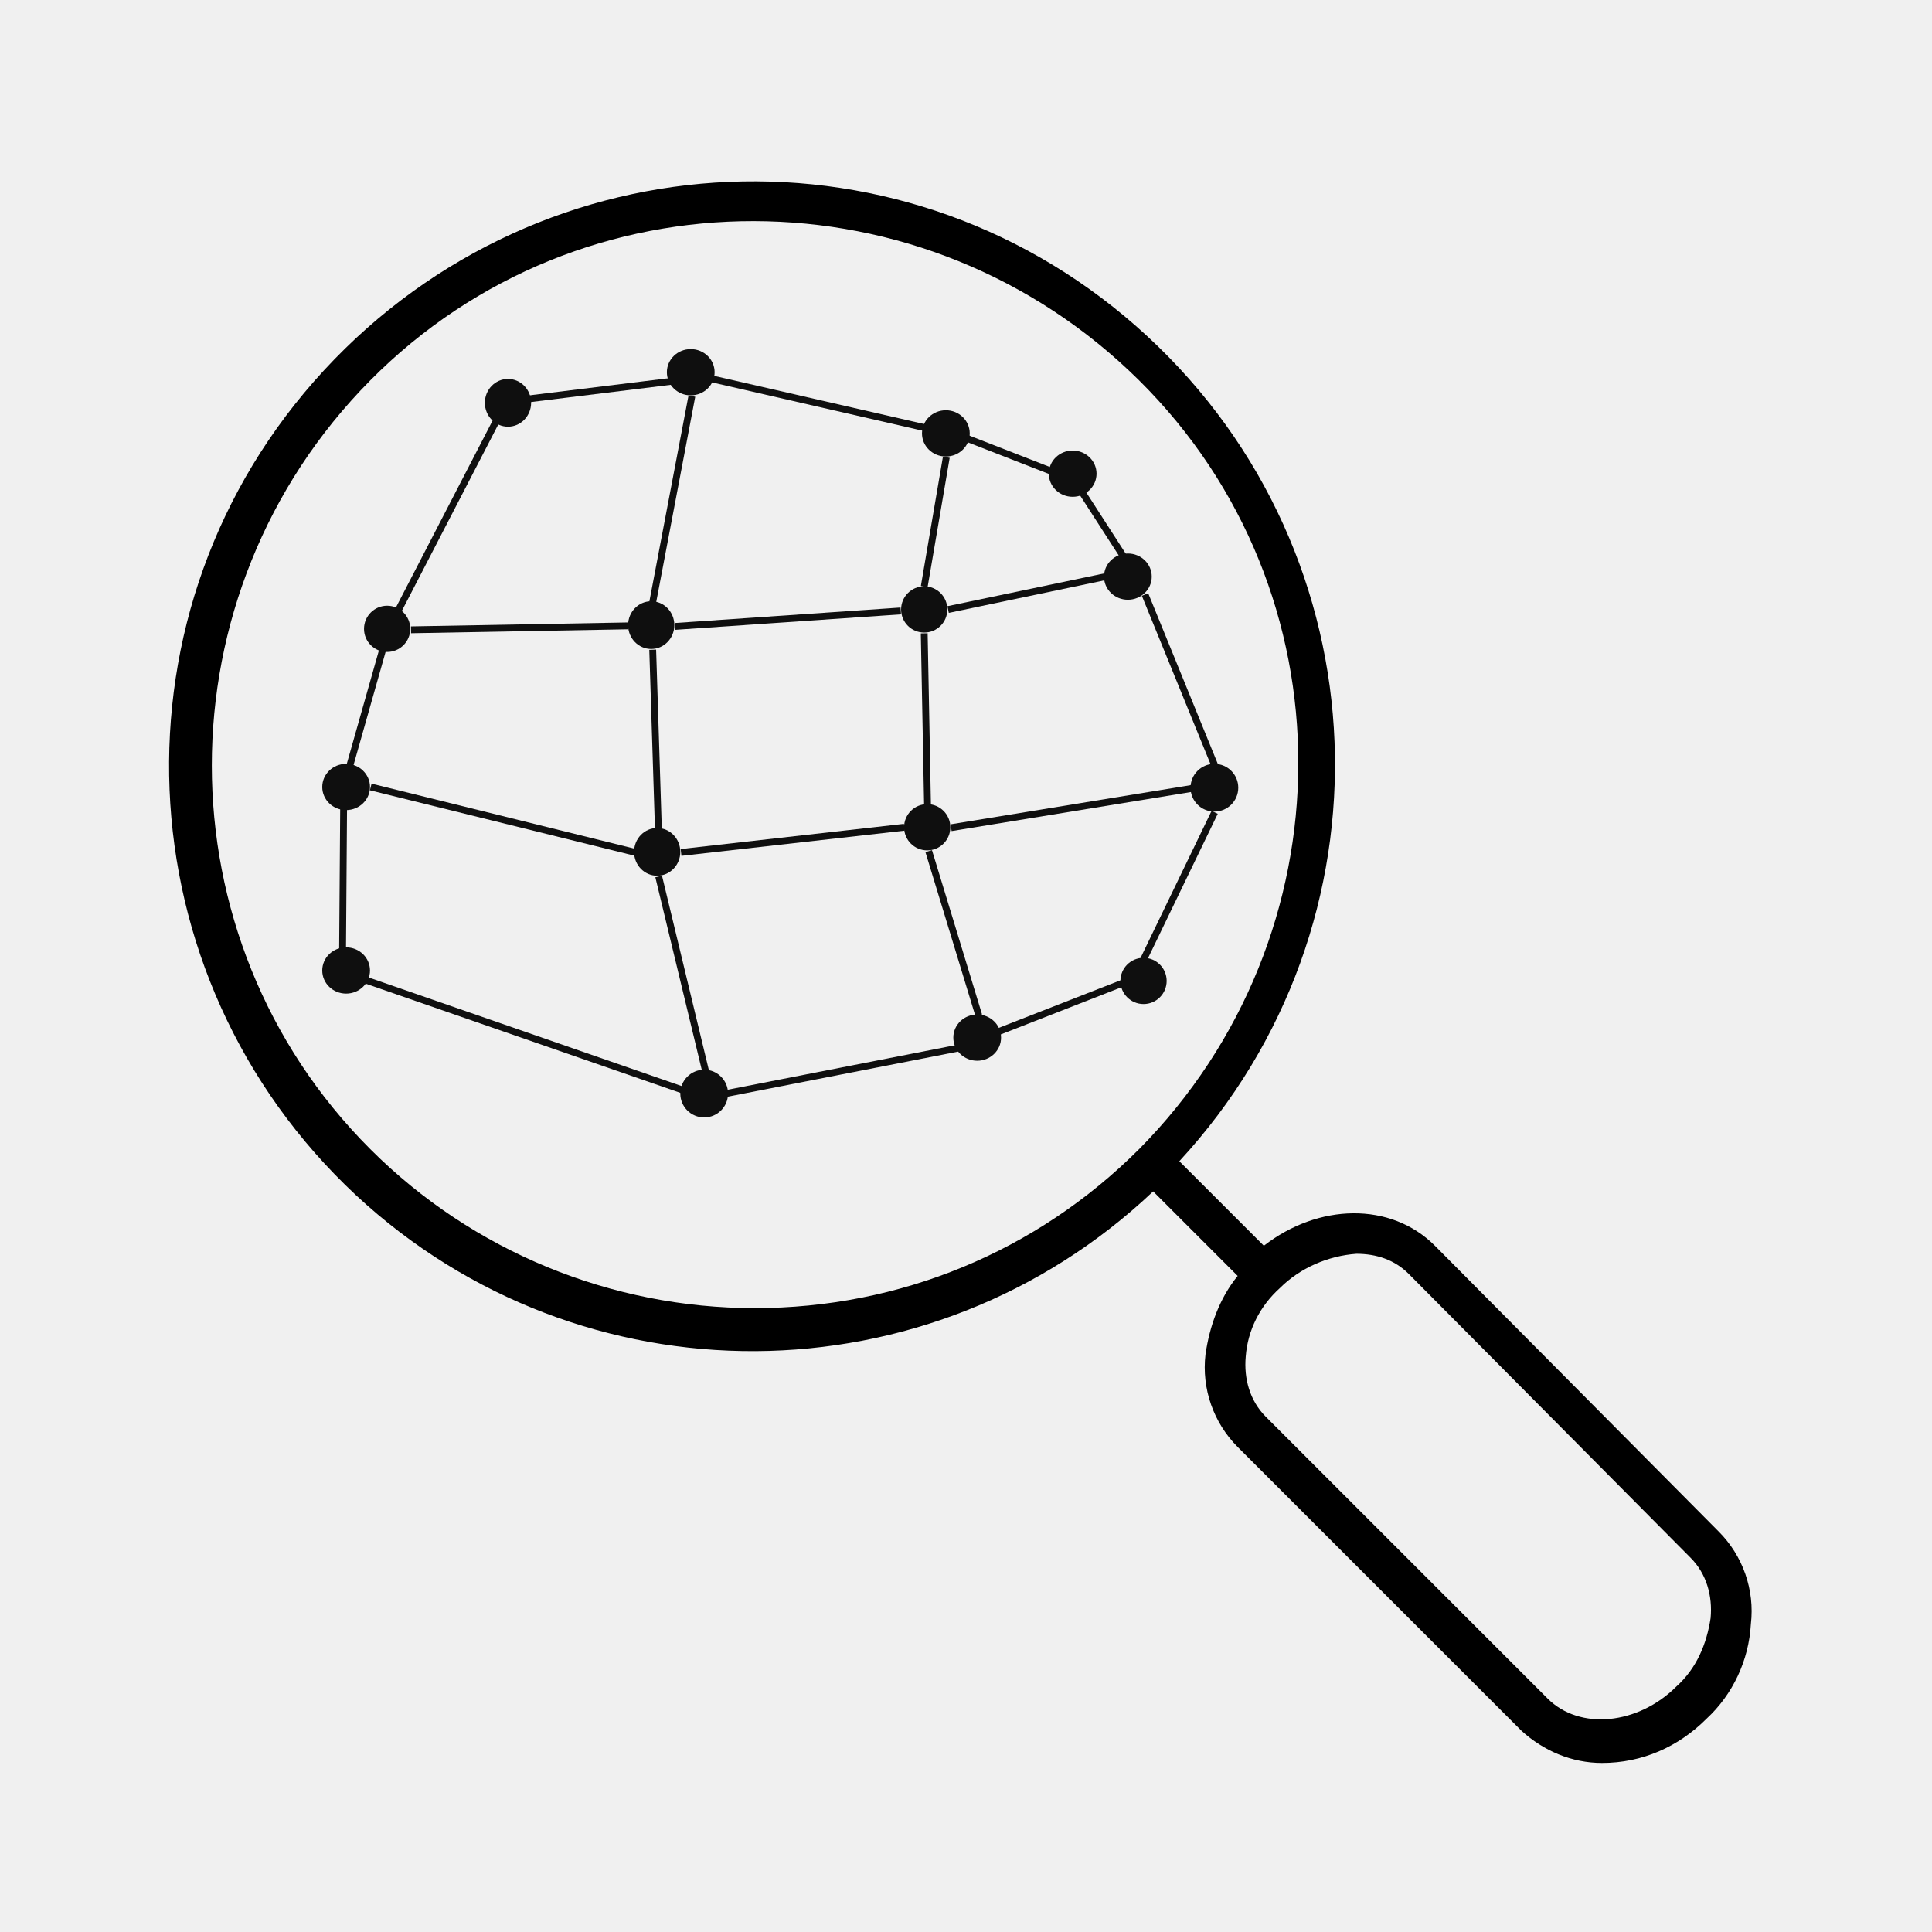
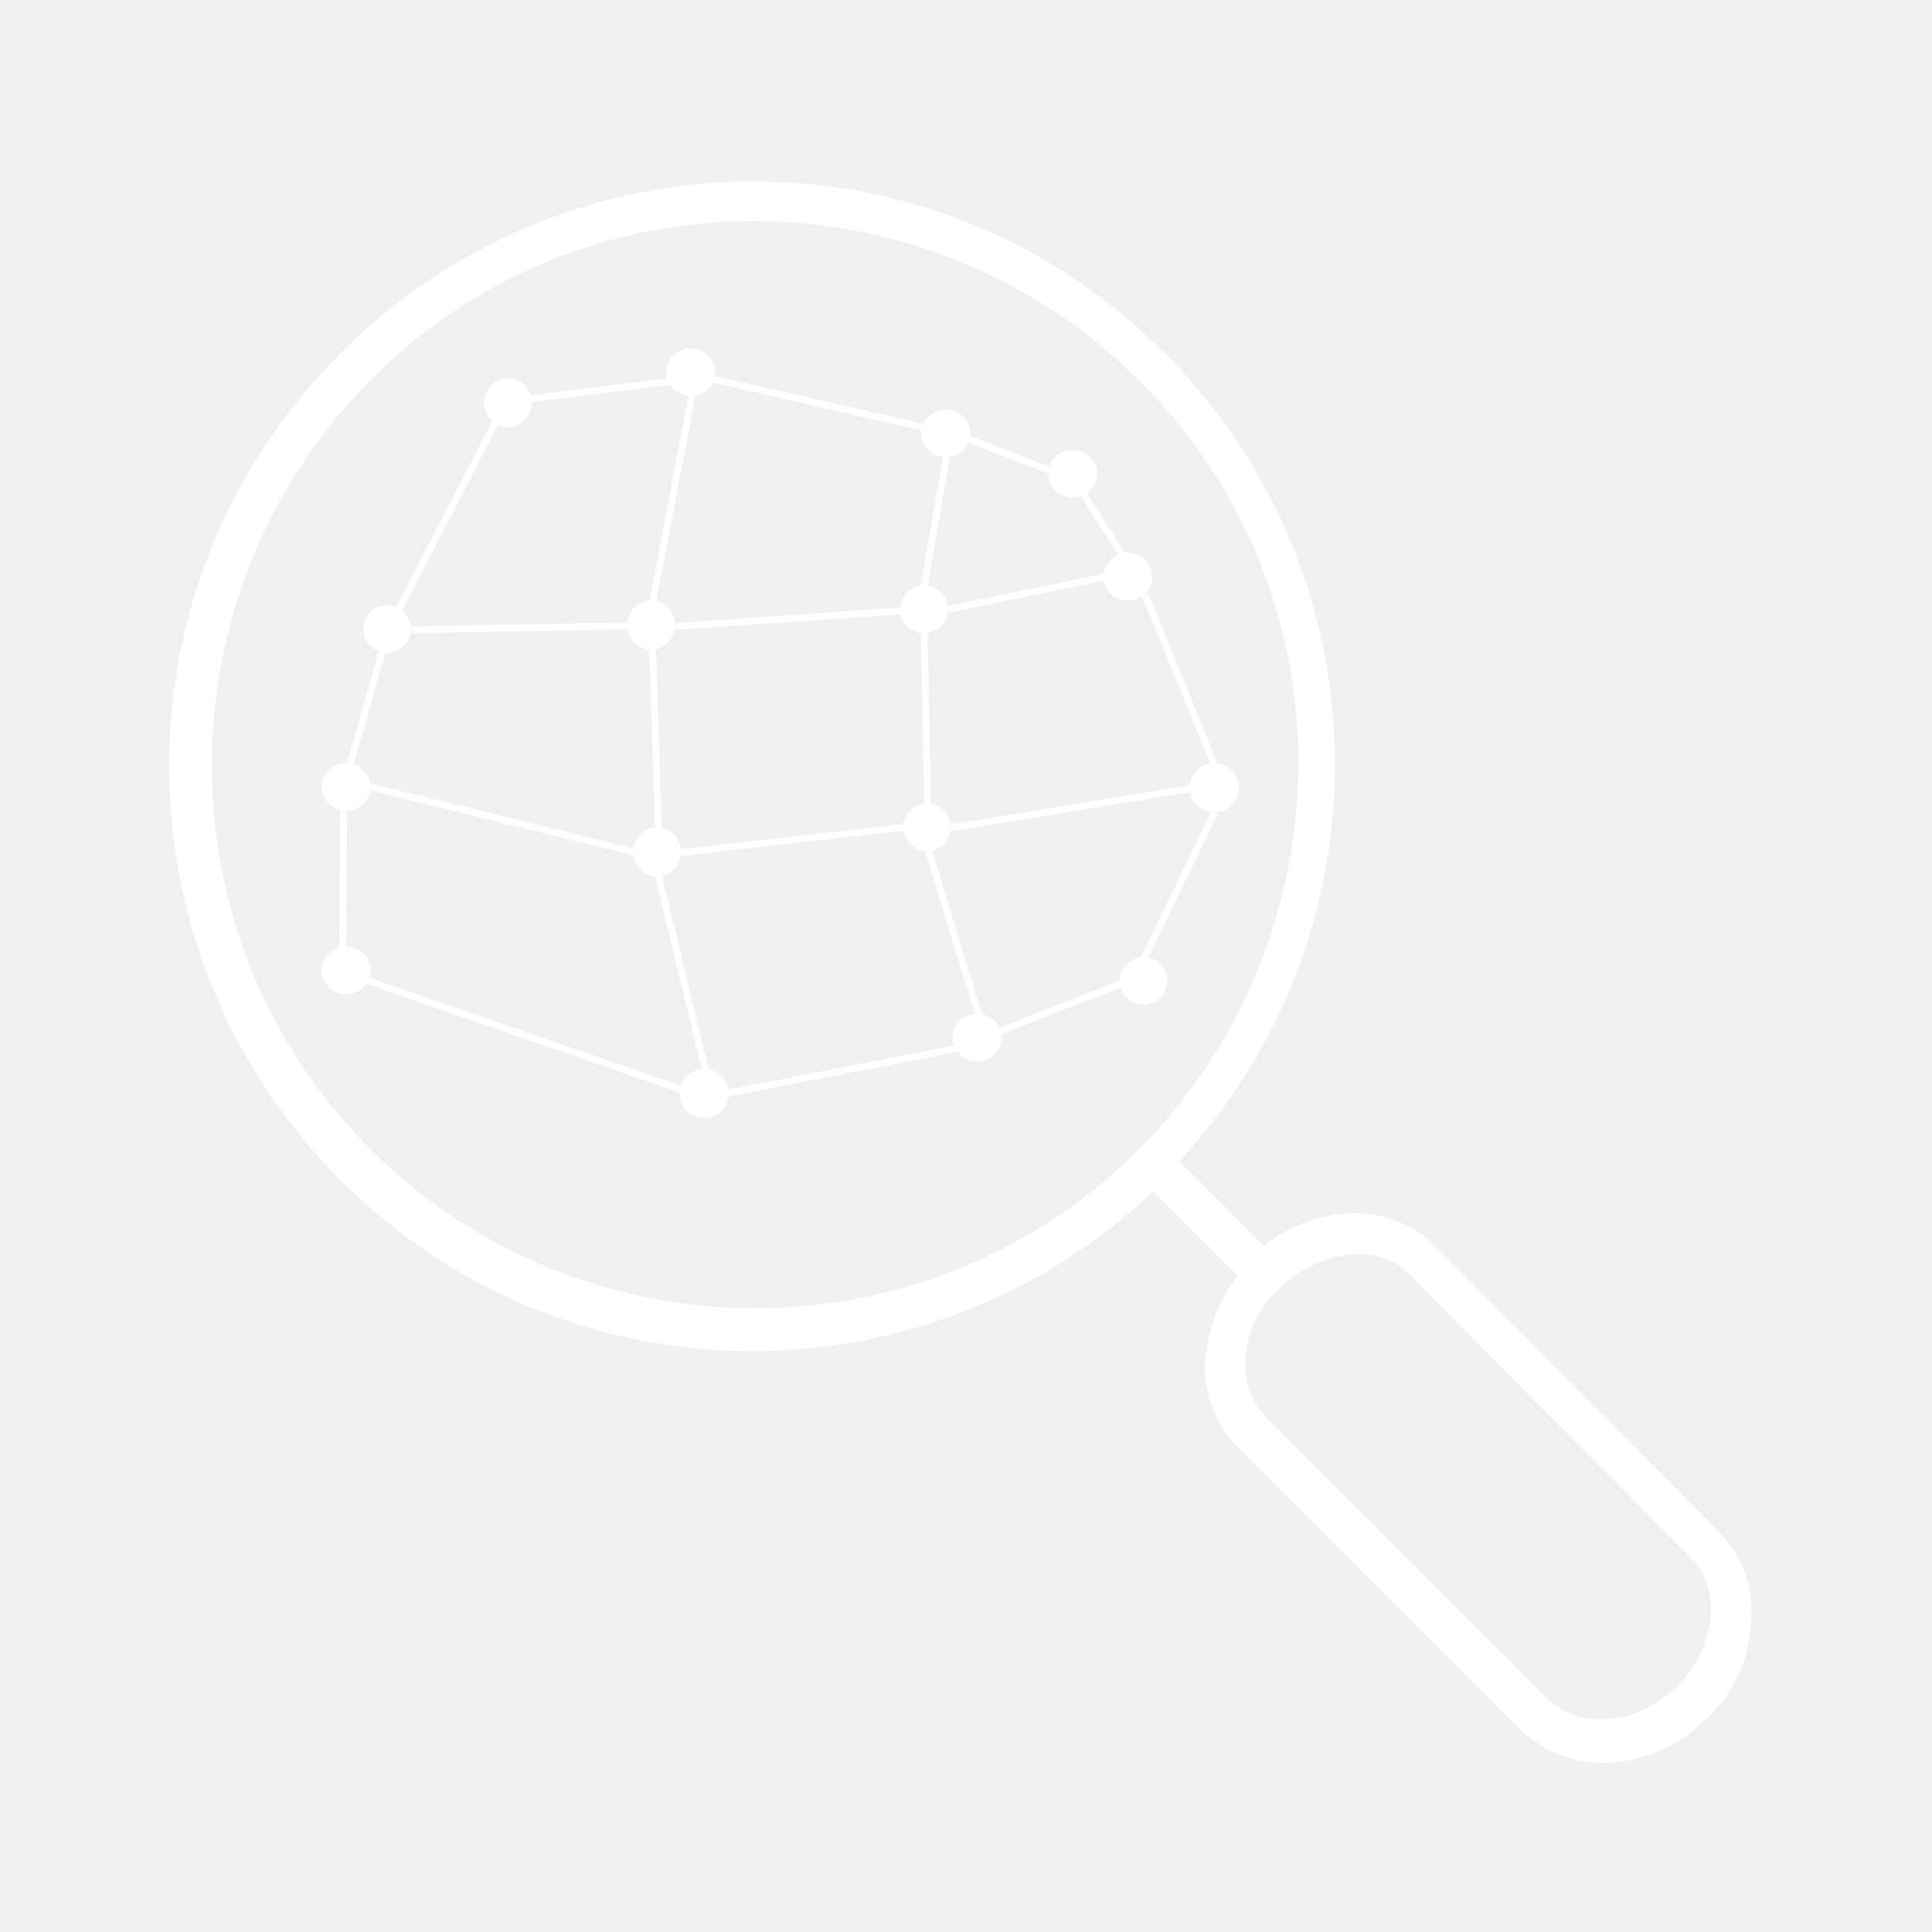
- <svg xmlns="http://www.w3.org/2000/svg" width="1295" height="1295" overflow="hidden">
-   <defs>
+ <svg xmlns="http://www.w3.org/2000/svg" width="1295" height="1295" overflow="hidden" version="1.1" id="svg91">
+   <defs id="defs5">
    <clipPath id="clip0">
-       <rect x="2008" y="63" width="1295" height="1295" />
+       <rect x="2008" y="63" width="1295" height="1295" id="rect2" />
    </clipPath>
  </defs>
-   <g clip-path="url(#clip0)" transform="translate(-2008 -63)">
-     <path d="M0 0 145.735 2.654" stroke="#0F0F0F" stroke-width="4.583" stroke-miterlimit="8" fill="none" fill-rule="evenodd" transform="matrix(1 0 0 -1 2283.5 485.154)" />
-     <path d="M0 0 151.289 10.374" stroke="#0F0F0F" stroke-width="4.583" stroke-miterlimit="8" fill="none" fill-rule="evenodd" transform="matrix(1 0 0 -1 2460.5 482.874)" />
-     <path d="M2256.5 590.5 2433.83 634.348" stroke="#0F0F0F" stroke-width="4.583" stroke-miterlimit="8" fill="none" fill-rule="evenodd" />
-     <path d="M0 0 149.651 16.896" stroke="#0F0F0F" stroke-width="4.583" stroke-miterlimit="8" fill="none" fill-rule="evenodd" transform="matrix(1 0 0 -1 2464.5 634.396)" />
-     <path d="M0 0 161.189 26.304" stroke="#0F0F0F" stroke-width="4.583" stroke-miterlimit="8" fill="none" fill-rule="evenodd" transform="matrix(1 0 0 -1 2645.5 617.804)" />
-     <path d="M2445.5 498.5 2449.33 619.448" stroke="#0F0F0F" stroke-width="4.583" stroke-miterlimit="8" fill="none" fill-rule="evenodd" />
-     <path d="M2627.5 487.5 2629.69 601.926" stroke="#0F0F0F" stroke-width="4.583" stroke-miterlimit="8" fill="none" fill-rule="evenodd" />
-     <path d="M0 0 105.488 22.063" stroke="#0F0F0F" stroke-width="4.583" stroke-miterlimit="8" fill="none" fill-rule="evenodd" transform="matrix(1 0 0 -1 2643.5 471.563)" />
-     <path d="M0 0 26.265 138.172" stroke="#0F0F0F" stroke-width="4.583" stroke-miterlimit="8" fill="none" fill-rule="evenodd" transform="matrix(-1 0 0 1 2471.76 328.5)" />
-     <path d="M0 0 125.503 15.455" stroke="#0F0F0F" stroke-width="4.583" stroke-miterlimit="8" fill="none" fill-rule="evenodd" transform="matrix(-1 0 0 1 2475 316.5)" />
-     <path d="M0 0 79.238 153.167" stroke="#0F0F0F" stroke-width="4.583" stroke-miterlimit="8" fill="none" fill-rule="evenodd" transform="matrix(1 0 0 -1 2269.5 482.668)" />
-     <path d="M2474.5 314.5 2642.26 352.983" stroke="#0F0F0F" stroke-width="4.583" stroke-miterlimit="8" fill="none" fill-rule="evenodd" />
-     <path d="M0 0 14.802 86.69" stroke="#0F0F0F" stroke-width="4.583" stroke-miterlimit="8" fill="none" fill-rule="evenodd" transform="matrix(-1 0 0 1 2642.3 369.5)" />
-     <path d="M2642.5 351.5 2729.81 385.533" stroke="#0F0F0F" stroke-width="4.583" stroke-miterlimit="8" fill="none" fill-rule="evenodd" />
-     <path d="M2728.5 385.5 2769.4 448.928" stroke="#0F0F0F" stroke-width="4.583" stroke-miterlimit="8" fill="none" fill-rule="evenodd" />
-     <path d="M2775.5 461.5 2822.31 576.262" stroke="#0F0F0F" stroke-width="4.583" stroke-miterlimit="8" fill="none" fill-rule="evenodd" />
-     <path d="M0 0 182.252 35.659" stroke="#0F0F0F" stroke-width="4.583" stroke-miterlimit="8" fill="none" fill-rule="evenodd" transform="matrix(1 0 0 -1 2483.5 798.159)" />
-     <path d="M2630.5 633.5 2664.07 743.625" stroke="#0F0F0F" stroke-width="4.583" stroke-miterlimit="8" fill="none" fill-rule="evenodd" />
-     <path d="M2449.5 650.5 2481.02 781.229" stroke="#0F0F0F" stroke-width="4.583" stroke-miterlimit="8" fill="none" fill-rule="evenodd" />
-     <path d="M2237.5 714.5 2483.33 799.793" stroke="#0F0F0F" stroke-width="4.583" stroke-miterlimit="8" fill="none" fill-rule="evenodd" />
-     <path d="M0 0 0.933 126.537" stroke="#0F0F0F" stroke-width="4.583" stroke-miterlimit="8" fill="none" fill-rule="evenodd" transform="matrix(-1 0 0 1 2238.43 590.5)" />
-     <path d="M0 0 47.683 98.699" stroke="#0F0F0F" stroke-width="4.583" stroke-miterlimit="8" fill="none" fill-rule="evenodd" transform="matrix(-1 0 0 1 2822.18 607.5)" />
-     <path d="M0 0 107.985 42.207" stroke="#0F0F0F" stroke-width="4.583" stroke-miterlimit="8" fill="none" fill-rule="evenodd" transform="matrix(-1 0 0 1 2774.49 716.5)" />
-     <path d="M0 0 31.099 109.74" stroke="#0F0F0F" stroke-width="4.583" stroke-miterlimit="8" fill="none" fill-rule="evenodd" transform="matrix(-1 0 0 1 2269.6 480.5)" />
-     <path d="M2224 713.5C2224 704.94 2231.16 698 2240 698 2248.84 698 2256 704.94 2256 713.5 2256 722.061 2248.84 729 2240 729 2231.16 729 2224 722.061 2224 713.5Z" fill="#0F0F0F" fill-rule="evenodd" />
-     <path d="M2464 796C2464 787.163 2471.16 780 2480 780 2488.84 780 2496 787.163 2496 796 2496 804.836 2488.84 812 2480 812 2471.16 812 2464 804.836 2464 796Z" fill="#0F0F0F" fill-rule="evenodd" />
-     <path d="M2224 590.5C2224 581.94 2231.16 575 2240 575 2248.84 575 2256 581.94 2256 590.5 2256 599.06 2248.84 606 2240 606 2231.16 606 2224 599.06 2224 590.5Z" fill="#0F0F0F" fill-rule="evenodd" />
-     <path d="M2252 484.5C2252 475.94 2258.94 469 2267.5 469 2276.06 469 2283 475.94 2283 484.5 2283 493.061 2276.06 500 2267.5 500 2258.94 500 2252 493.061 2252 484.5Z" fill="#0F0F0F" fill-rule="evenodd" />
-     <path d="M2333 333C2333 324.163 2339.94 317 2348.5 317 2357.06 317 2364 324.163 2364 333 2364 341.836 2357.06 349 2348.5 349 2339.94 349 2333 341.836 2333 333Z" fill="#0F0F0F" fill-rule="evenodd" />
-     <path d="M2455 312.5C2455 303.94 2462.16 297 2471 297 2479.84 297 2487 303.94 2487 312.5 2487 321.06 2479.84 328 2471 328 2462.16 328 2455 321.06 2455 312.5Z" fill="#0F0F0F" fill-rule="evenodd" />
-     <path d="M2429 482C2429 473.164 2435.94 466 2444.5 466 2453.06 466 2460 473.164 2460 482 2460 490.837 2453.06 498 2444.5 498 2435.94 498 2429 490.837 2429 482Z" fill="#0F0F0F" fill-rule="evenodd" />
-     <path d="M2433 634C2433 625.164 2439.94 618 2448.5 618 2457.06 618 2464 625.164 2464 634 2464 642.837 2457.06 650 2448.5 650 2439.94 650 2433 642.837 2433 634Z" fill="#0F0F0F" fill-rule="evenodd" />
-     <path d="M2614 617.5C2614 608.939 2620.94 602 2629.5 602 2638.06 602 2645 608.939 2645 617.5 2645 626.06 2638.06 633 2629.5 633 2620.94 633 2614 626.06 2614 617.5Z" fill="#0F0F0F" fill-rule="evenodd" />
-     <path d="M2647 758.5C2647 749.939 2654.16 743 2663 743 2671.84 743 2679 749.939 2679 758.5 2679 767.06 2671.84 774 2663 774 2654.16 774 2647 767.06 2647 758.5Z" fill="#0F0F0F" fill-rule="evenodd" />
-     <path d="M2759 720.5C2759 711.94 2765.94 705 2774.5 705 2783.06 705 2790 711.94 2790 720.5 2790 729.06 2783.06 736 2774.5 736 2765.94 736 2759 729.06 2759 720.5Z" fill="#0F0F0F" fill-rule="evenodd" />
-     <path d="M2806 591C2806 582.164 2813.16 575 2822 575 2830.84 575 2838 582.164 2838 591 2838 599.837 2830.84 607 2822 607 2813.16 607 2806 599.837 2806 591Z" fill="#0F0F0F" fill-rule="evenodd" />
-     <path d="M2612 471.5C2612 462.94 2618.94 456 2627.5 456 2636.06 456 2643 462.94 2643 471.5 2643 480.061 2636.06 487 2627.5 487 2618.94 487 2612 480.061 2612 471.5Z" fill="#0F0F0F" fill-rule="evenodd" />
-     <path d="M2626 353.5C2626 344.939 2633.16 338 2642 338 2650.84 338 2658 344.939 2658 353.5 2658 362.06 2650.84 369 2642 369 2633.16 369 2626 362.06 2626 353.5Z" fill="#0F0F0F" fill-rule="evenodd" />
-     <path d="M2711 380.5C2711 371.94 2718.16 365 2727 365 2735.84 365 2743 371.94 2743 380.5 2743 389.06 2735.84 396 2727 396 2718.16 396 2711 389.06 2711 380.5Z" fill="#0F0F0F" fill-rule="evenodd" />
-     <path d="M2748 449.5C2748 440.94 2755.16 434 2764 434 2772.84 434 2780 440.94 2780 449.5 2780 458.061 2772.84 465 2764 465 2755.16 465 2748 458.061 2748 449.5Z" fill="#0F0F0F" fill-rule="evenodd" />
-     <path d="M2969.81 898.005C2940.13 868.328 2891.57 869.677 2855.15 898.005L2798.49 841.349C2945.53 682.172 2936.08 435.312 2776.91 288.276 2617.73 141.24 2372.22 152.031 2225.18 311.208 2078.15 470.385 2088.94 717.245 2246.77 864.281 2397.85 1004.57 2631.22 1003.22 2780.95 861.583L2837.61 918.24C2825.47 933.078 2818.72 951.964 2816.03 970.849 2813.33 993.781 2821.42 1016.71 2837.61 1032.9L3027.81 1223.1C3042.65 1236.59 3061.54 1244.69 3081.77 1244.69 3108.75 1244.69 3133.03 1233.9 3151.92 1215.01 3169.45 1198.82 3180.24 1175.89 3181.59 1151.61 3184.29 1128.68 3176.2 1105.74 3160.01 1089.56L2969.81 898.005ZM2256.21 833.255C2114.57 691.615 2114.57 460.943 2256.21 317.953 2397.85 174.963 2628.52 176.312 2771.51 317.953 2914.5 459.594 2913.15 690.266 2771.51 833.255 2702.71 902.052 2610.98 939.823 2513.86 939.823 2418.08 939.823 2325.01 902.052 2256.21 833.255ZM3131.68 1193.43C3106.05 1219.06 3066.93 1223.1 3045.35 1201.52L2856.49 1012.67C2845.7 1001.88 2841.66 987.036 2843.01 972.198 2844.35 954.661 2852.45 938.474 2865.94 926.333 2879.43 912.844 2898.31 904.75 2917.2 903.401 2930.69 903.401 2942.83 907.448 2952.27 916.891L3141.12 1107.09C3151.92 1117.89 3155.96 1132.72 3154.61 1147.56 3151.92 1165.1 3145.17 1181.29 3131.68 1193.43 3131.68 1193.43 3131.68 1193.43 3131.68 1193.43Z" />
+   <g id="g20165">
+     <g id="g17424" style="fill:#ffffff;stroke:#ffffff;stroke-opacity:1">
+       <path d="m 275.5,422.154 145.735,-2.654" stroke="#0f0f0f" stroke-width="4.583" stroke-miterlimit="8" fill="none" fill-rule="evenodd" id="path7" style="fill:#ffffff;stroke:#ffffff;stroke-opacity:1" />
+       <path d="M 452.5,419.874 603.789,409.5" stroke="#0f0f0f" stroke-width="4.583" stroke-miterlimit="8" fill="none" fill-rule="evenodd" id="path9" style="fill:#ffffff;stroke:#ffffff;stroke-opacity:1" />
+       <path d="m 248.5,527.5 177.33,43.848" stroke="#0f0f0f" stroke-width="4.583" stroke-miterlimit="8" fill="none" fill-rule="evenodd" id="path11" style="fill:#ffffff;stroke:#ffffff;stroke-opacity:1" />
+       <path d="M 456.5,571.396 606.151,554.5" stroke="#0f0f0f" stroke-width="4.583" stroke-miterlimit="8" fill="none" fill-rule="evenodd" id="path13" style="fill:#ffffff;stroke:#ffffff;stroke-opacity:1" />
+       <path d="M 637.5,554.804 798.689,528.5" stroke="#0f0f0f" stroke-width="4.583" stroke-miterlimit="8" fill="none" fill-rule="evenodd" id="path15" style="fill:#ffffff;stroke:#ffffff;stroke-opacity:1" />
+       <path d="m 437.5,435.5 3.83,120.948" stroke="#0f0f0f" stroke-width="4.583" stroke-miterlimit="8" fill="none" fill-rule="evenodd" id="path17" style="fill:#ffffff;stroke:#ffffff;stroke-opacity:1" />
+       <path d="m 619.5,424.5 2.19,114.426" stroke="#0f0f0f" stroke-width="4.583" stroke-miterlimit="8" fill="none" fill-rule="evenodd" id="path19" style="fill:#ffffff;stroke:#ffffff;stroke-opacity:1" />
+       <path d="M 635.5,408.563 740.988,386.5" stroke="#0f0f0f" stroke-width="4.583" stroke-miterlimit="8" fill="none" fill-rule="evenodd" id="path21" style="fill:#ffffff;stroke:#ffffff;stroke-opacity:1" />
+       <path d="M 463.76,265.5 437.495,403.672" stroke="#0f0f0f" stroke-width="4.583" stroke-miterlimit="8" fill="none" fill-rule="evenodd" id="path23" style="fill:#ffffff;stroke:#ffffff;stroke-opacity:1" />
+       <path d="M 467,253.5 341.497,268.955" stroke="#0f0f0f" stroke-width="4.583" stroke-miterlimit="8" fill="none" fill-rule="evenodd" id="path25" style="fill:#ffffff;stroke:#ffffff;stroke-opacity:1" />
+       <path d="M 261.5,419.668 340.738,266.501" stroke="#0f0f0f" stroke-width="4.583" stroke-miterlimit="8" fill="none" fill-rule="evenodd" id="path27" style="fill:#ffffff;stroke:#ffffff;stroke-opacity:1" />
+       <path d="m 466.5,251.5 167.76,38.483" stroke="#0f0f0f" stroke-width="4.583" stroke-miterlimit="8" fill="none" fill-rule="evenodd" id="path29" style="fill:#ffffff;stroke:#ffffff;stroke-opacity:1" />
+       <path d="m 634.3,306.5 -14.802,86.69" stroke="#0f0f0f" stroke-width="4.583" stroke-miterlimit="8" fill="none" fill-rule="evenodd" id="path31" style="fill:#ffffff;stroke:#ffffff;stroke-opacity:1" />
+       <path d="m 634.5,288.5 87.31,34.033" stroke="#0f0f0f" stroke-width="4.583" stroke-miterlimit="8" fill="none" fill-rule="evenodd" id="path33" style="fill:#ffffff;stroke:#ffffff;stroke-opacity:1" />
+       <path d="m 720.5,322.5 40.9,63.428" stroke="#0f0f0f" stroke-width="4.583" stroke-miterlimit="8" fill="none" fill-rule="evenodd" id="path35" style="fill:#ffffff;stroke:#ffffff;stroke-opacity:1" />
+       <path d="m 767.5,398.5 46.81,114.762" stroke="#0f0f0f" stroke-width="4.583" stroke-miterlimit="8" fill="none" fill-rule="evenodd" id="path37" style="fill:#ffffff;stroke:#ffffff;stroke-opacity:1" />
+       <path d="M 475.5,735.159 657.752,699.5" stroke="#0f0f0f" stroke-width="4.583" stroke-miterlimit="8" fill="none" fill-rule="evenodd" id="path39" style="fill:#ffffff;stroke:#ffffff;stroke-opacity:1" />
+       <path d="m 622.5,570.5 33.57,110.125" stroke="#0f0f0f" stroke-width="4.583" stroke-miterlimit="8" fill="none" fill-rule="evenodd" id="path41" style="fill:#ffffff;stroke:#ffffff;stroke-opacity:1" />
+       <path d="m 441.5,587.5 31.52,130.729" stroke="#0f0f0f" stroke-width="4.583" stroke-miterlimit="8" fill="none" fill-rule="evenodd" id="path43" style="fill:#ffffff;stroke:#ffffff;stroke-opacity:1" />
+       <path d="m 229.5,651.5 245.83,85.293" stroke="#0f0f0f" stroke-width="4.583" stroke-miterlimit="8" fill="none" fill-rule="evenodd" id="path45" style="fill:#ffffff;stroke:#ffffff;stroke-opacity:1" />
+       <path d="m 230.43,527.5 -0.933,126.537" stroke="#0f0f0f" stroke-width="4.583" stroke-miterlimit="8" fill="none" fill-rule="evenodd" id="path47" style="fill:#ffffff;stroke:#ffffff;stroke-opacity:1" />
+       <path d="m 814.18,544.5 -47.683,98.699" stroke="#0f0f0f" stroke-width="4.583" stroke-miterlimit="8" fill="none" fill-rule="evenodd" id="path49" style="fill:#ffffff;stroke:#ffffff;stroke-opacity:1" />
+       <path d="M 766.49,653.5 658.505,695.707" stroke="#0f0f0f" stroke-width="4.583" stroke-miterlimit="8" fill="none" fill-rule="evenodd" id="path51" style="fill:#ffffff;stroke:#ffffff;stroke-opacity:1" />
+       <path d="M 261.6,417.5 230.501,527.24" stroke="#0f0f0f" stroke-width="4.583" stroke-miterlimit="8" fill="none" fill-rule="evenodd" id="path53" style="fill:#ffffff;stroke:#ffffff;stroke-opacity:1" />
+       <path d="m 216,650.5 c 0,-8.56 7.16,-15.5 16,-15.5 8.84,0 16,6.94 16,15.5 0,8.561 -7.16,15.5 -16,15.5 -8.84,0 -16,-6.939 -16,-15.5 z" fill="#0f0f0f" fill-rule="evenodd" id="path55" style="fill:#ffffff;stroke:#ffffff;stroke-opacity:1" />
+       <path d="m 456,733 c 0,-8.837 7.16,-16 16,-16 8.84,0 16,7.163 16,16 0,8.836 -7.16,16 -16,16 -8.84,0 -16,-7.164 -16,-16 z" fill="#0f0f0f" fill-rule="evenodd" id="path57" style="fill:#ffffff;stroke:#ffffff;stroke-opacity:1" />
+       <path d="m 216,527.5 c 0,-8.56 7.16,-15.5 16,-15.5 8.84,0 16,6.94 16,15.5 0,8.56 -7.16,15.5 -16,15.5 -8.84,0 -16,-6.94 -16,-15.5 z" fill="#0f0f0f" fill-rule="evenodd" id="path59" style="fill:#ffffff;stroke:#ffffff;stroke-opacity:1" />
+       <path d="m 244,421.5 c 0,-8.56 6.94,-15.5 15.5,-15.5 8.56,0 15.5,6.94 15.5,15.5 0,8.561 -6.94,15.5 -15.5,15.5 -8.56,0 -15.5,-6.939 -15.5,-15.5 z" fill="#0f0f0f" fill-rule="evenodd" id="path61" style="fill:#ffffff;stroke:#ffffff;stroke-opacity:1" />
+       <path d="m 325,270 c 0,-8.837 6.94,-16 15.5,-16 8.56,0 15.5,7.163 15.5,16 0,8.836 -6.94,16 -15.5,16 -8.56,0 -15.5,-7.164 -15.5,-16 z" fill="#0f0f0f" fill-rule="evenodd" id="path63" style="fill:#ffffff;stroke:#ffffff;stroke-opacity:1" />
+       <path d="m 447,249.5 c 0,-8.56 7.16,-15.5 16,-15.5 8.84,0 16,6.94 16,15.5 0,8.56 -7.16,15.5 -16,15.5 -8.84,0 -16,-6.94 -16,-15.5 z" fill="#0f0f0f" fill-rule="evenodd" id="path65" style="fill:#ffffff;stroke:#ffffff;stroke-opacity:1" />
+       <path d="m 421,419 c 0,-8.836 6.94,-16 15.5,-16 8.56,0 15.5,7.164 15.5,16 0,8.837 -6.94,16 -15.5,16 -8.56,0 -15.5,-7.163 -15.5,-16 z" fill="#0f0f0f" fill-rule="evenodd" id="path67" style="fill:#ffffff;stroke:#ffffff;stroke-opacity:1" />
+       <path d="m 425,571 c 0,-8.836 6.94,-16 15.5,-16 8.56,0 15.5,7.164 15.5,16 0,8.837 -6.94,16 -15.5,16 -8.56,0 -15.5,-7.163 -15.5,-16 z" fill="#0f0f0f" fill-rule="evenodd" id="path69" style="fill:#ffffff;stroke:#ffffff;stroke-opacity:1" />
+       <path d="m 606,554.5 c 0,-8.561 6.94,-15.5 15.5,-15.5 8.56,0 15.5,6.939 15.5,15.5 0,8.56 -6.94,15.5 -15.5,15.5 -8.56,0 -15.5,-6.94 -15.5,-15.5 z" fill="#0f0f0f" fill-rule="evenodd" id="path71" style="fill:#ffffff;stroke:#ffffff;stroke-opacity:1" />
+       <path d="m 639,695.5 c 0,-8.561 7.16,-15.5 16,-15.5 8.84,0 16,6.939 16,15.5 0,8.56 -7.16,15.5 -16,15.5 -8.84,0 -16,-6.94 -16,-15.5 z" fill="#0f0f0f" fill-rule="evenodd" id="path73" style="fill:#ffffff;stroke:#ffffff;stroke-opacity:1" />
+       <path d="m 751,657.5 c 0,-8.56 6.94,-15.5 15.5,-15.5 8.56,0 15.5,6.94 15.5,15.5 0,8.56 -6.94,15.5 -15.5,15.5 -8.56,0 -15.5,-6.94 -15.5,-15.5 z" fill="#0f0f0f" fill-rule="evenodd" id="path75" style="fill:#ffffff;stroke:#ffffff;stroke-opacity:1" />
+       <path d="m 798,528 c 0,-8.836 7.16,-16 16,-16 8.84,0 16,7.164 16,16 0,8.837 -7.16,16 -16,16 -8.84,0 -16,-7.163 -16,-16 z" fill="#0f0f0f" fill-rule="evenodd" id="path77" style="fill:#ffffff;stroke:#ffffff;stroke-opacity:1" />
+       <path d="m 604,408.5 c 0,-8.56 6.94,-15.5 15.5,-15.5 8.56,0 15.5,6.94 15.5,15.5 0,8.561 -6.94,15.5 -15.5,15.5 -8.56,0 -15.5,-6.939 -15.5,-15.5 z" fill="#0f0f0f" fill-rule="evenodd" id="path79" style="fill:#ffffff;stroke:#ffffff;stroke-opacity:1" />
+       <path d="m 618,290.5 c 0,-8.561 7.16,-15.5 16,-15.5 8.84,0 16,6.939 16,15.5 0,8.56 -7.16,15.5 -16,15.5 -8.84,0 -16,-6.94 -16,-15.5 z" fill="#0f0f0f" fill-rule="evenodd" id="path81" style="fill:#ffffff;stroke:#ffffff;stroke-opacity:1" />
+       <path d="m 703,317.5 c 0,-8.56 7.16,-15.5 16,-15.5 8.84,0 16,6.94 16,15.5 0,8.56 -7.16,15.5 -16,15.5 -8.84,0 -16,-6.94 -16,-15.5 z" fill="#0f0f0f" fill-rule="evenodd" id="path83" style="fill:#ffffff;stroke:#ffffff;stroke-opacity:1" />
+       <path d="m 740,386.5 c 0,-8.56 7.16,-15.5 16,-15.5 8.84,0 16,6.94 16,15.5 0,8.561 -7.16,15.5 -16,15.5 -8.84,0 -16,-6.939 -16,-15.5 z" fill="#0f0f0f" fill-rule="evenodd" id="path85" style="fill:#ffffff;stroke:#ffffff;stroke-opacity:1" />
+     </g>
+     <path d="m 961.81,835.005 c -29.68,-29.677 -78.24,-28.328 -114.66,0 L 790.49,778.349 C 937.53,619.172 928.08,372.312 768.91,225.276 609.73,78.24 364.22,89.031 217.18,248.208 70.15,407.385 80.94,654.245 238.77,801.281 389.85,941.57 623.22,940.22 772.95,798.583 l 56.66,56.657 c -12.14,14.838 -18.89,33.724 -21.58,52.609 -2.7,22.932 5.39,45.861 21.58,62.051 l 190.2,190.2 c 14.84,13.49 33.73,21.59 53.96,21.59 26.98,0 51.26,-10.79 70.15,-29.68 17.53,-16.19 28.32,-39.12 29.67,-63.4 2.7,-22.93 -5.39,-45.87 -21.58,-62.05 z m -713.6,-64.75 c -141.64,-141.64 -141.64,-372.312 0,-515.302 141.64,-142.99 372.31,-141.641 515.3,0 142.99,141.641 141.64,372.313 0,515.302 -68.8,68.797 -160.53,106.568 -257.65,106.568 -95.78,0 -188.85,-37.771 -257.65,-106.568 z m 875.47,360.175 c -25.63,25.63 -64.75,29.67 -86.33,8.09 L 848.49,949.67 c -10.79,-10.79 -14.83,-25.634 -13.48,-40.472 1.34,-17.537 9.44,-33.724 22.93,-45.865 13.49,-13.489 32.37,-21.583 51.26,-22.932 13.49,0 25.63,4.047 35.07,13.49 l 188.85,190.199 c 10.8,10.8 14.84,25.63 13.49,40.47 -2.69,17.54 -9.44,33.73 -22.93,45.87 0,0 0,0 0,0 z" id="path87" style="fill:#ffffff" />
  </g>
</svg>
